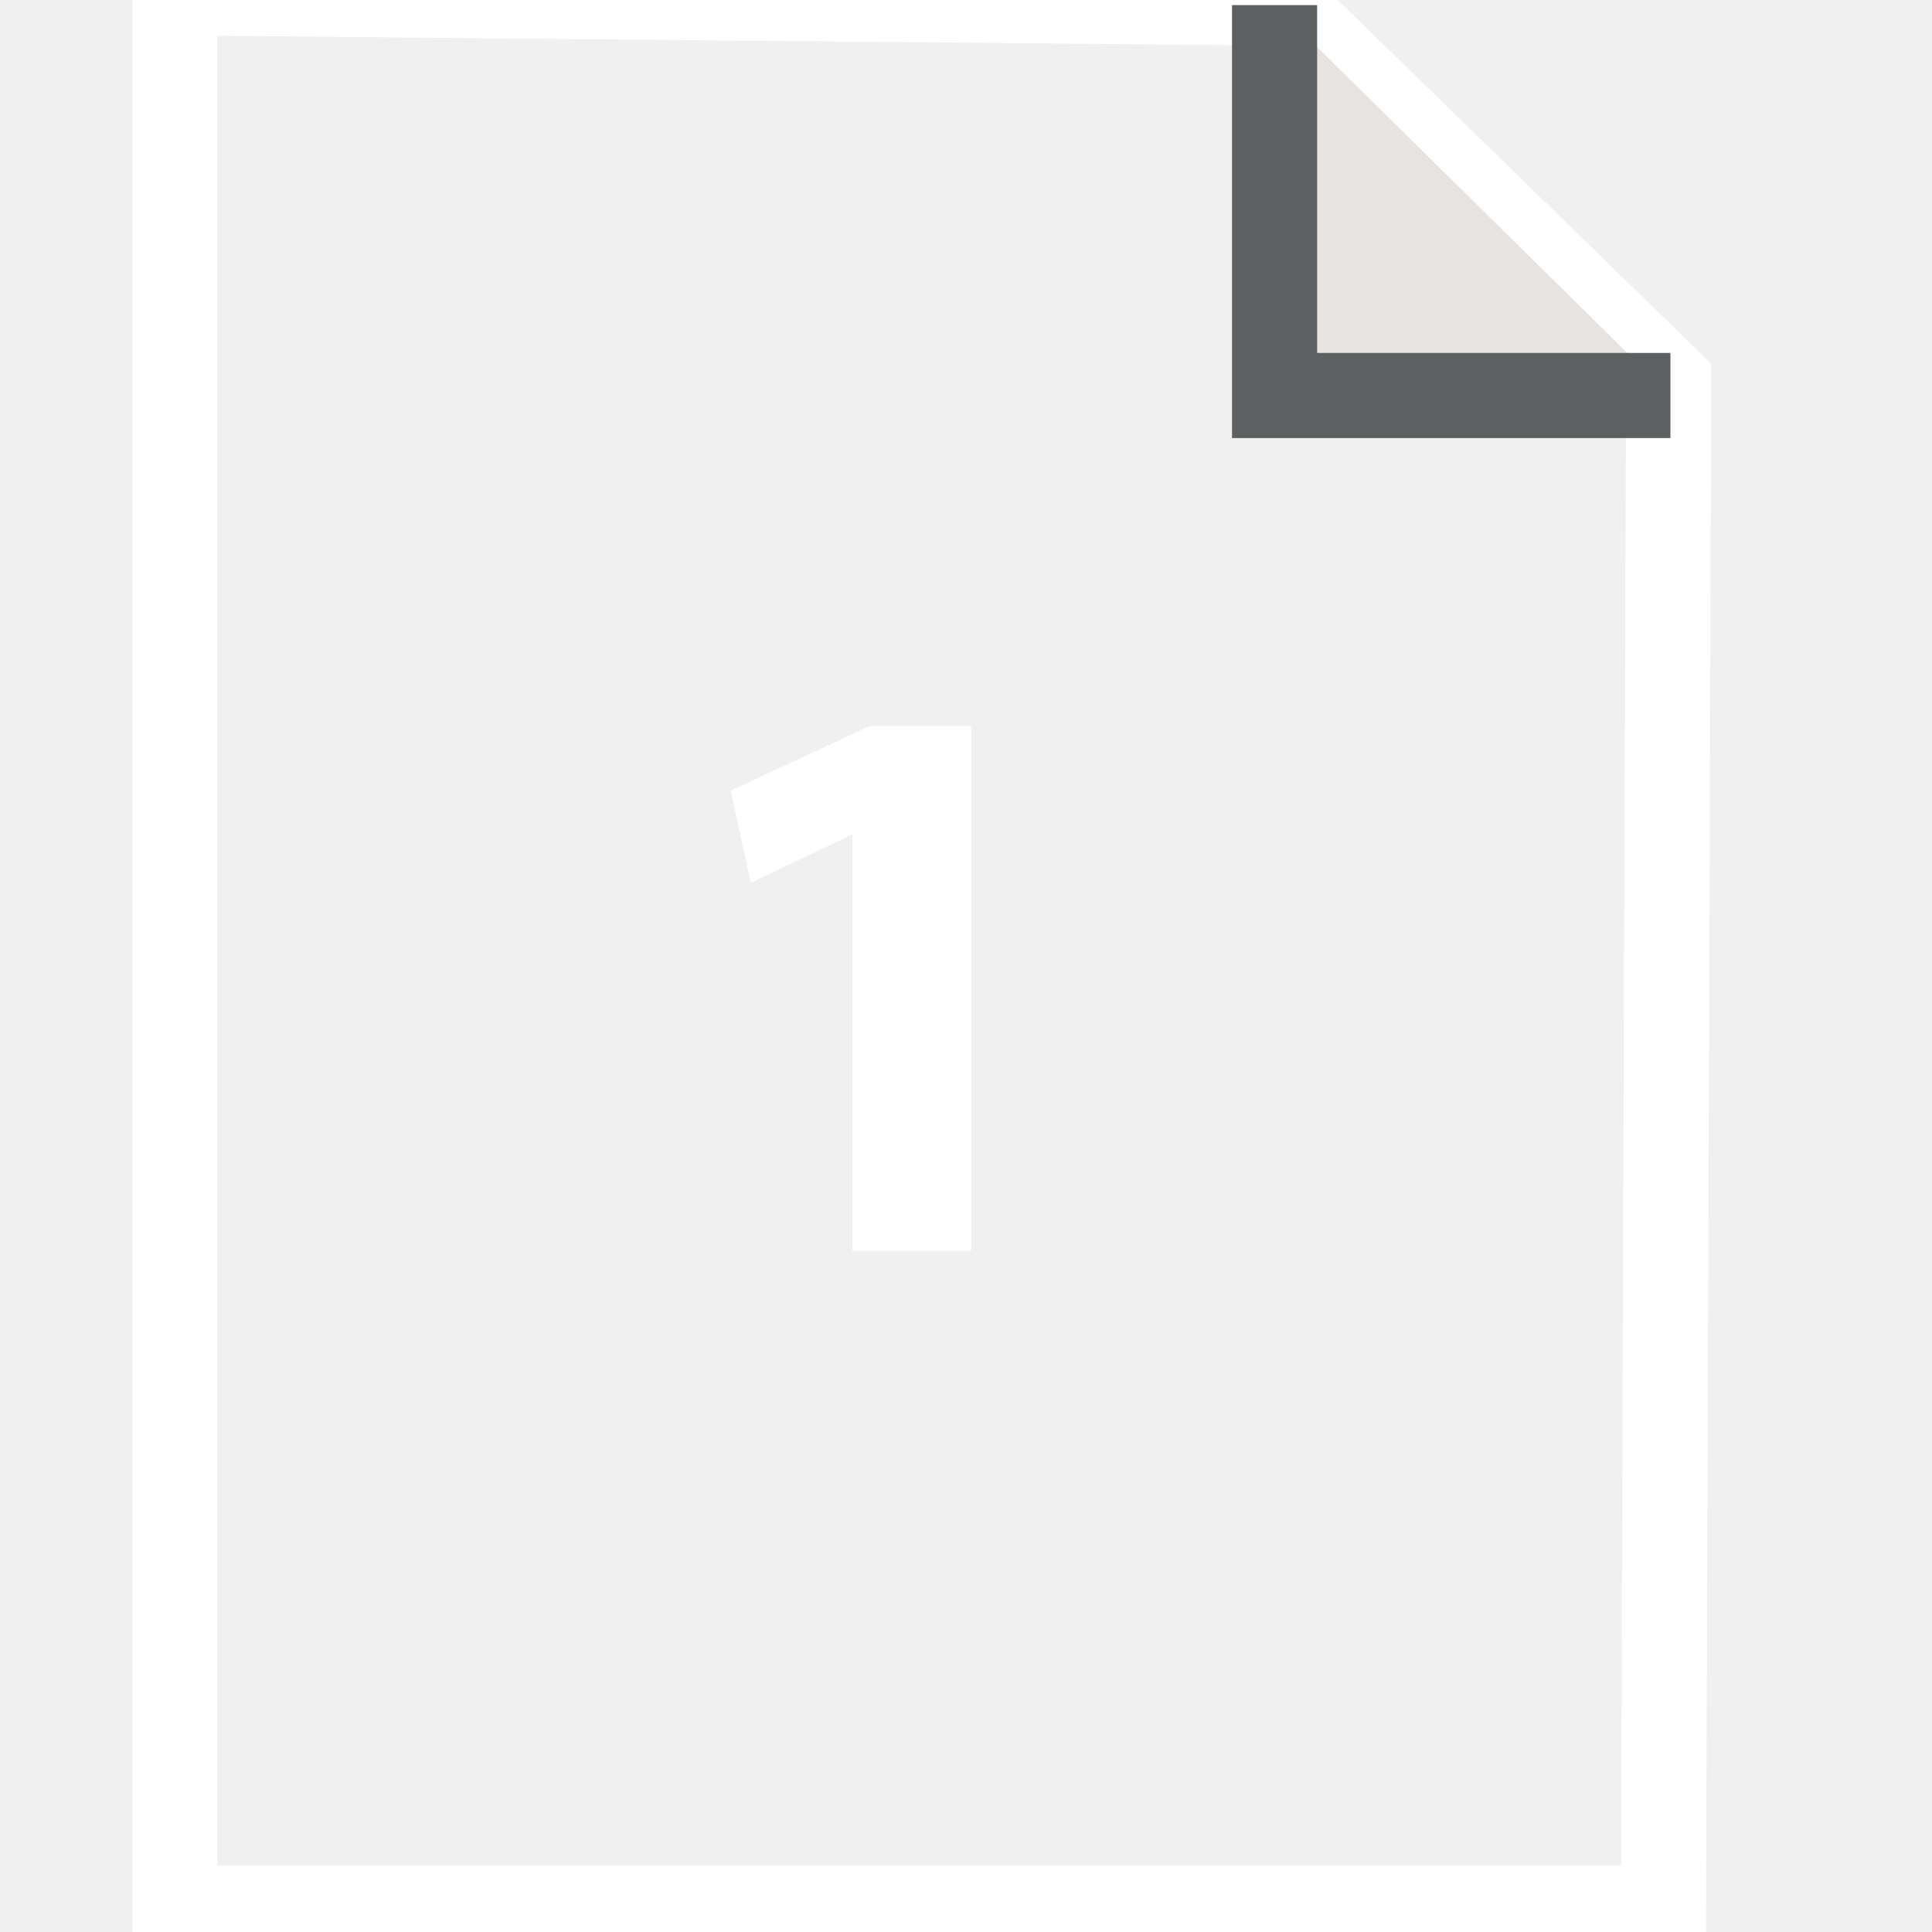
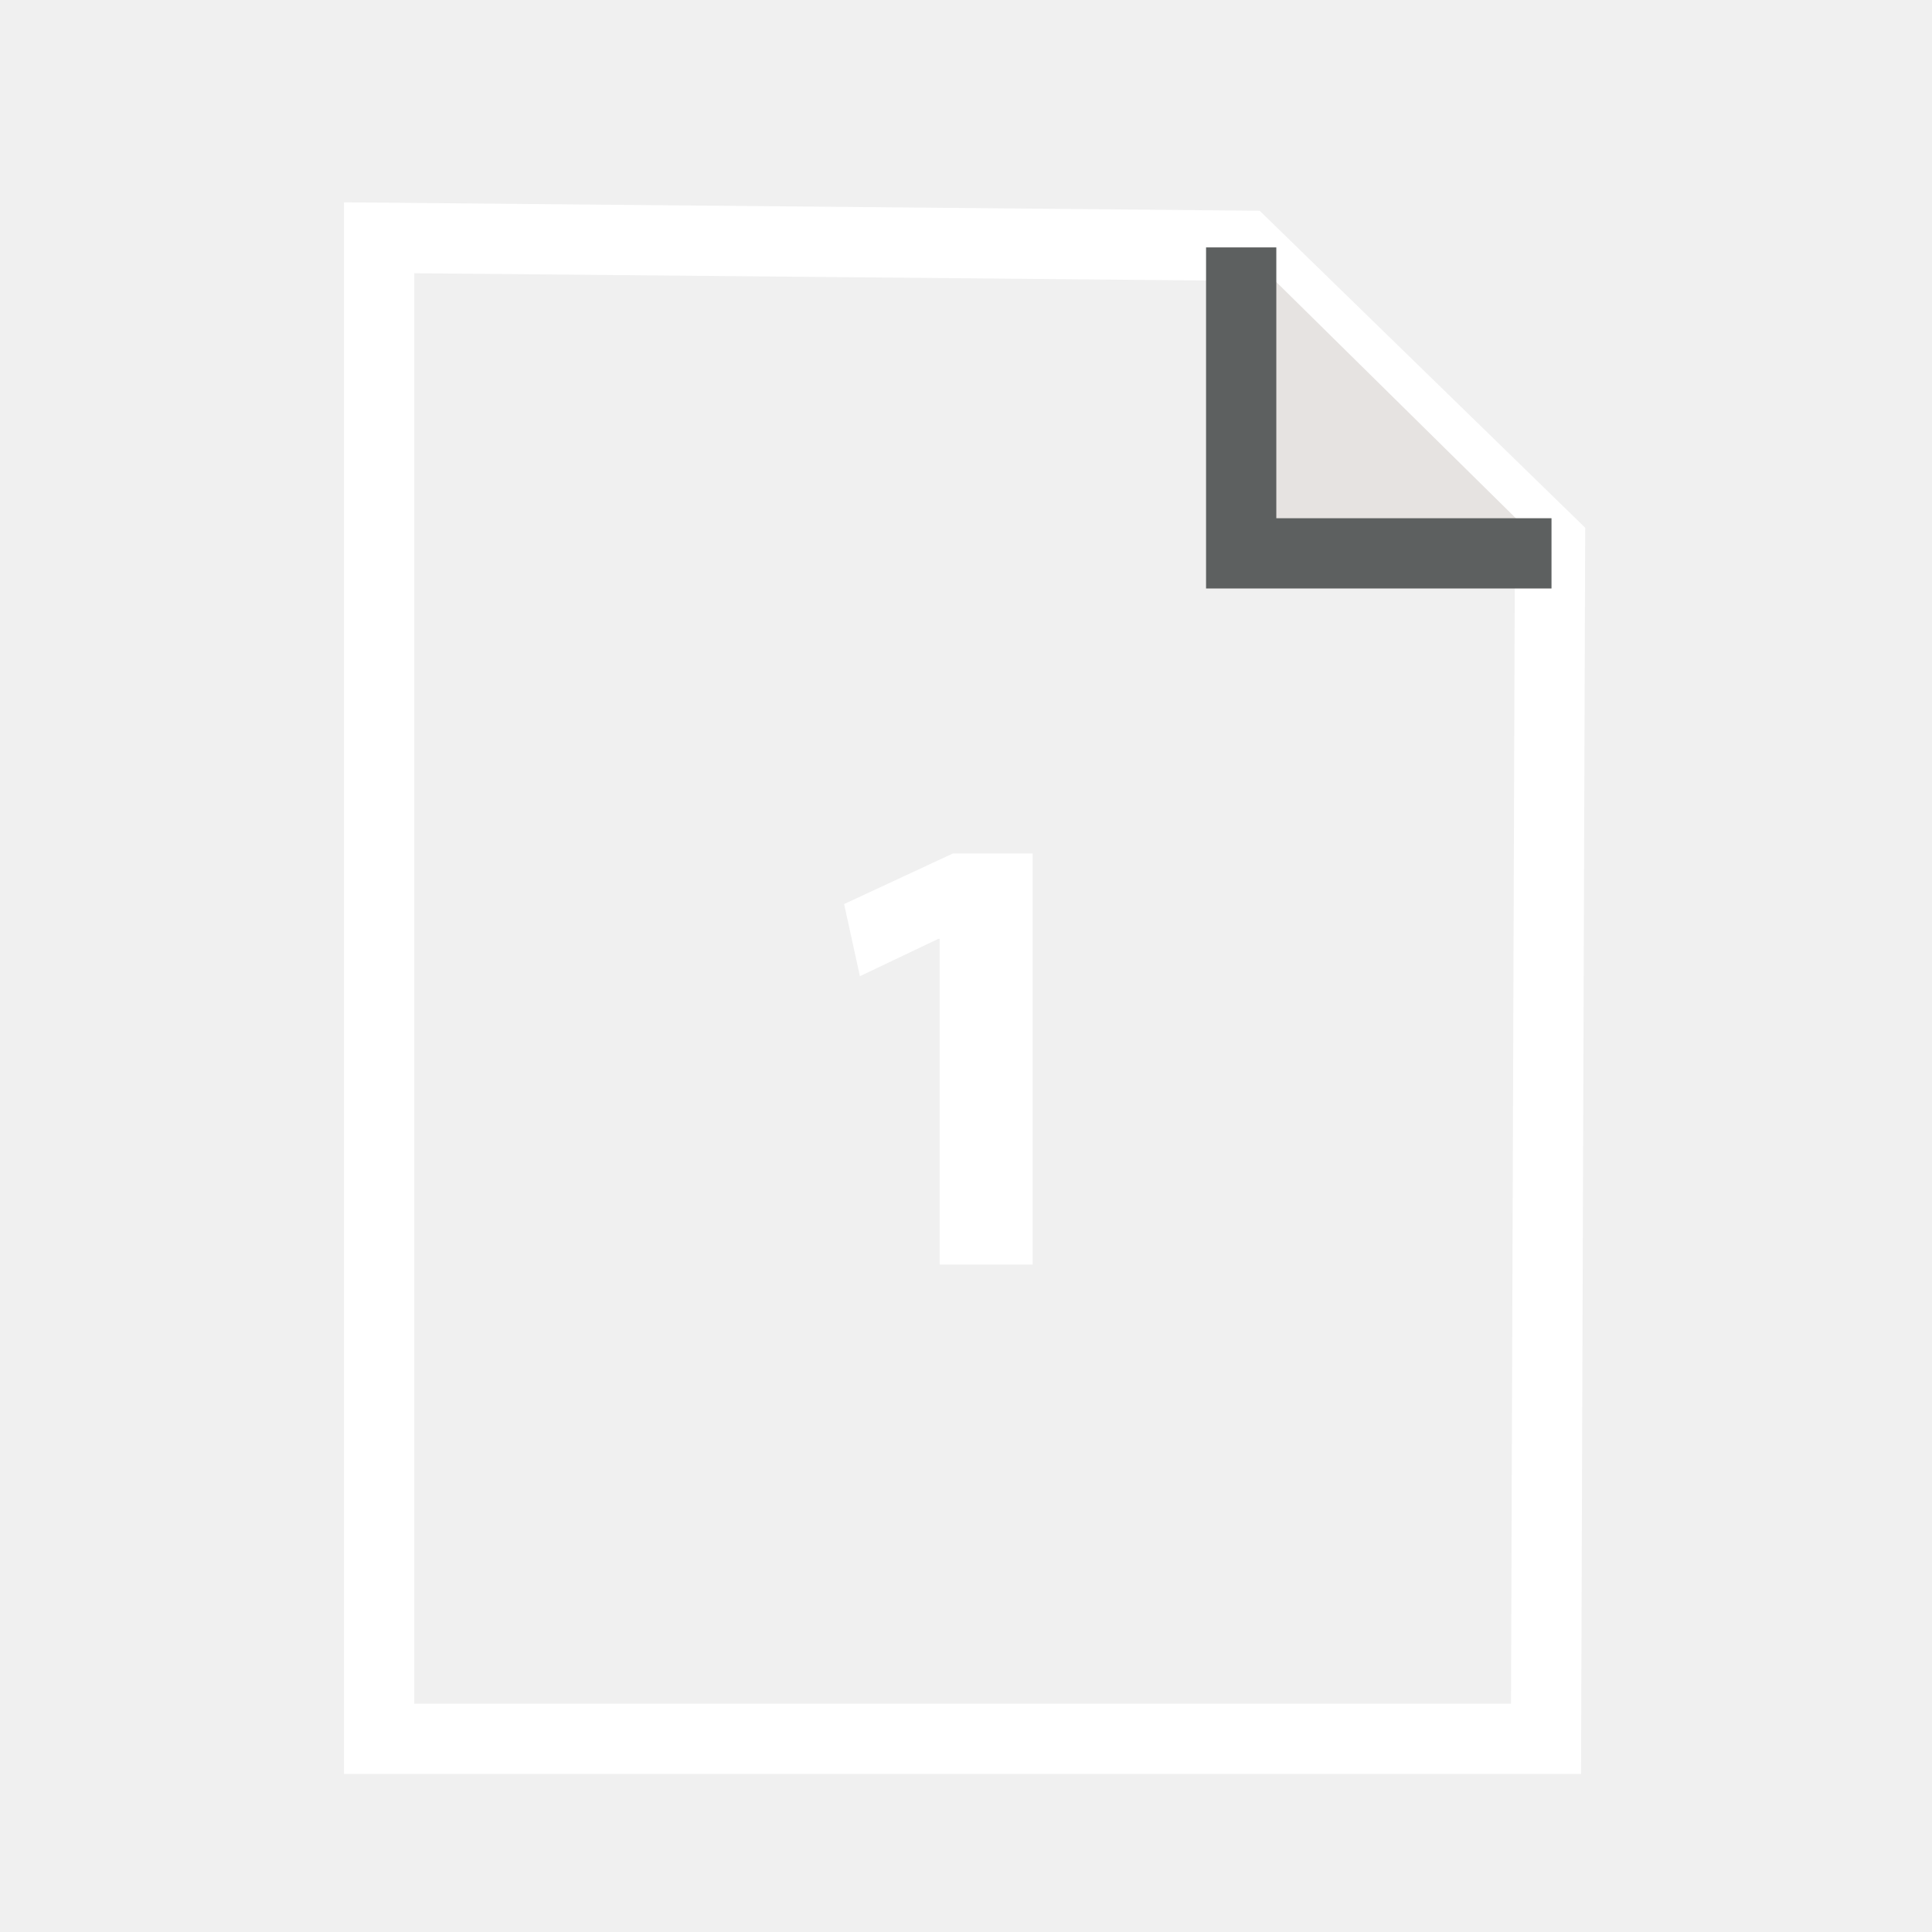
- <svg xmlns="http://www.w3.org/2000/svg" version="1.1" id="Layer_1" x="0px" y="0px" width="45.395px" height="45.395px" viewBox="0 0 45.395 45.395" enable-background="new 0 0 45.395 45.395" xml:space="preserve">
-   <polygon fill="none" stroke="#FFFFFF" stroke-width="2" points="4.105,-0.168 4.105,44.832 39.086,44.832 39.207,8.969   30.071,0.072 " />
-   <polyline fill="#E6E3E1" stroke="#5D6060" stroke-width="2" points="29.948,0.12 29.948,9.293 39.249,9.293 " />
+ <svg xmlns="http://www.w3.org/2000/svg" version="1.1" id="Layer_1" x="0px" y="0px" width="55px" height="55px" viewBox="0 0 55 55" enable-background="new 0 0 55 55" xml:space="preserve">
+   <polygon fill="none" stroke="#FFFFFF" stroke-width="2" points="10.793,6.769 10.793,49.501 44.012,49.501 44.126,15.444   35.45,6.996 " />
+   <polyline fill="#E6E3E1" stroke="#5D6060" stroke-width="2" points="35.334,7.043 35.334,15.753 44.168,15.753 " />
  <g>
-     <path fill="#FFFFFF" d="M20.031,19.622h-0.038l-2.352,1.118l-0.474-2.162l3.262-1.516h2.389v12.325h-2.786L20.031,19.622   L20.031,19.622z" />
+     <path fill="#FFFFFF" d="M26.749,26.727h-0.036L24.48,27.79l-0.45-2.053l3.097-1.44h2.27V36h-2.647V26.727z" />
  </g>
</svg>
